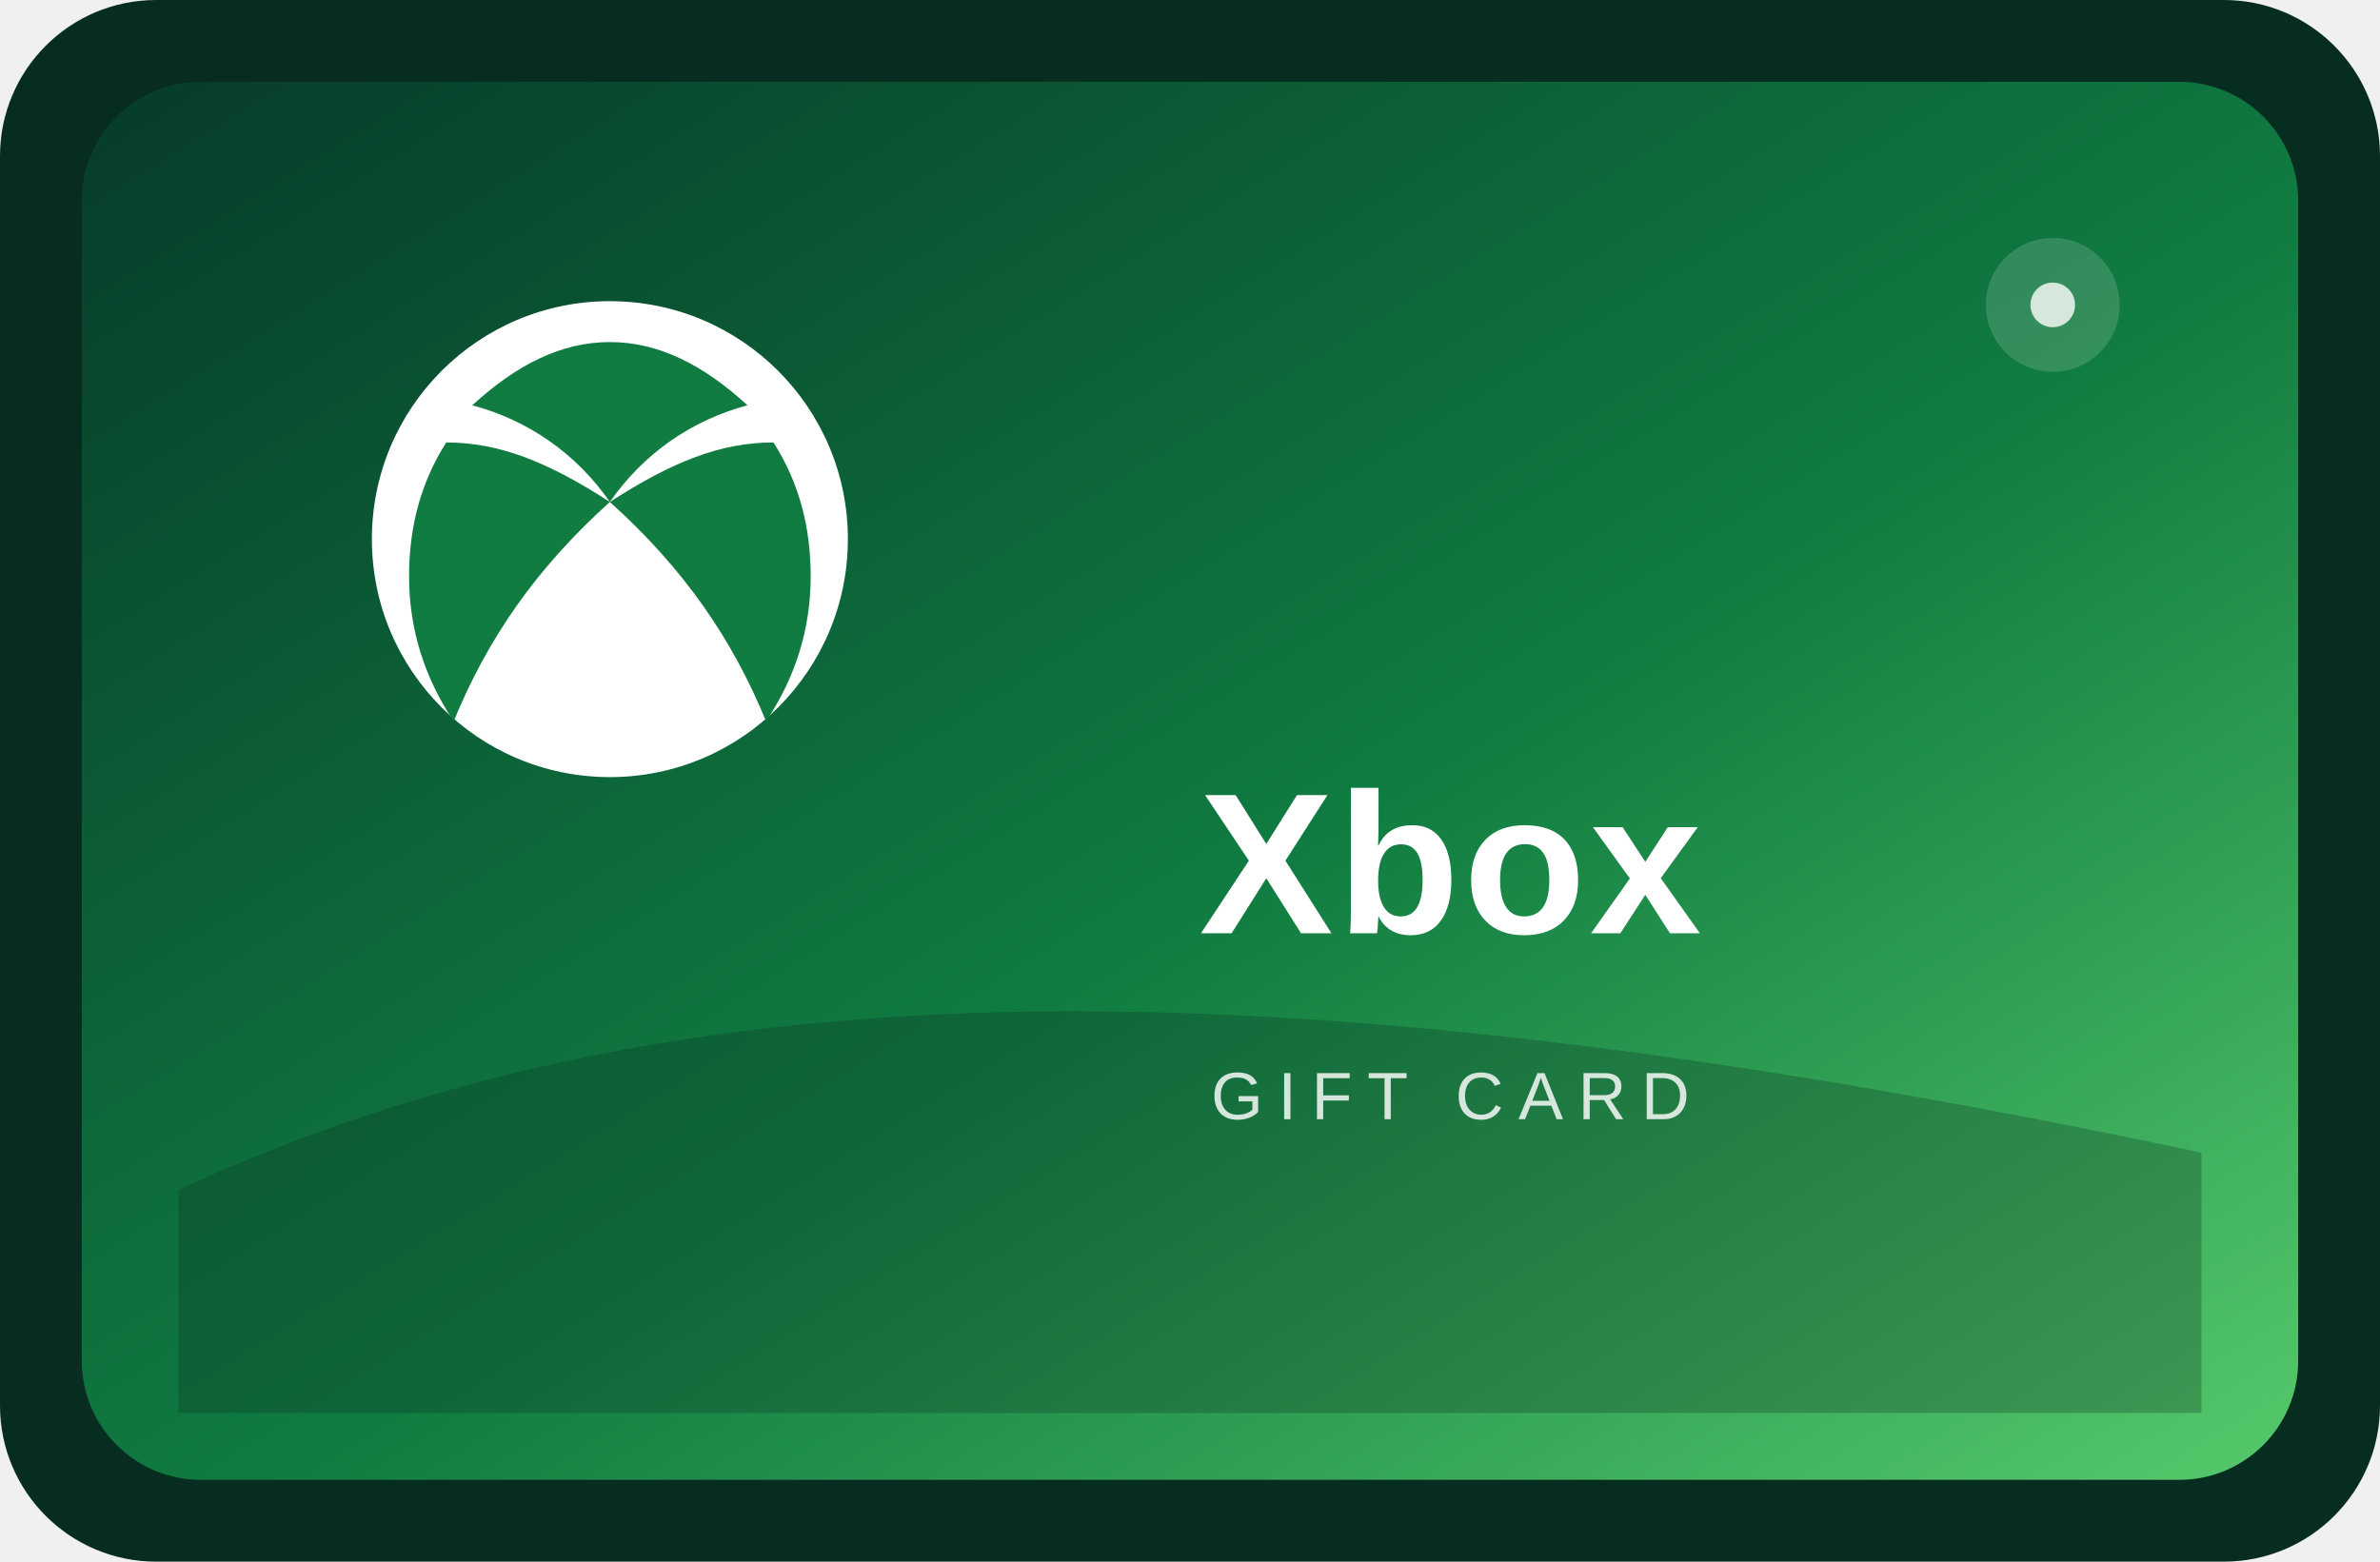
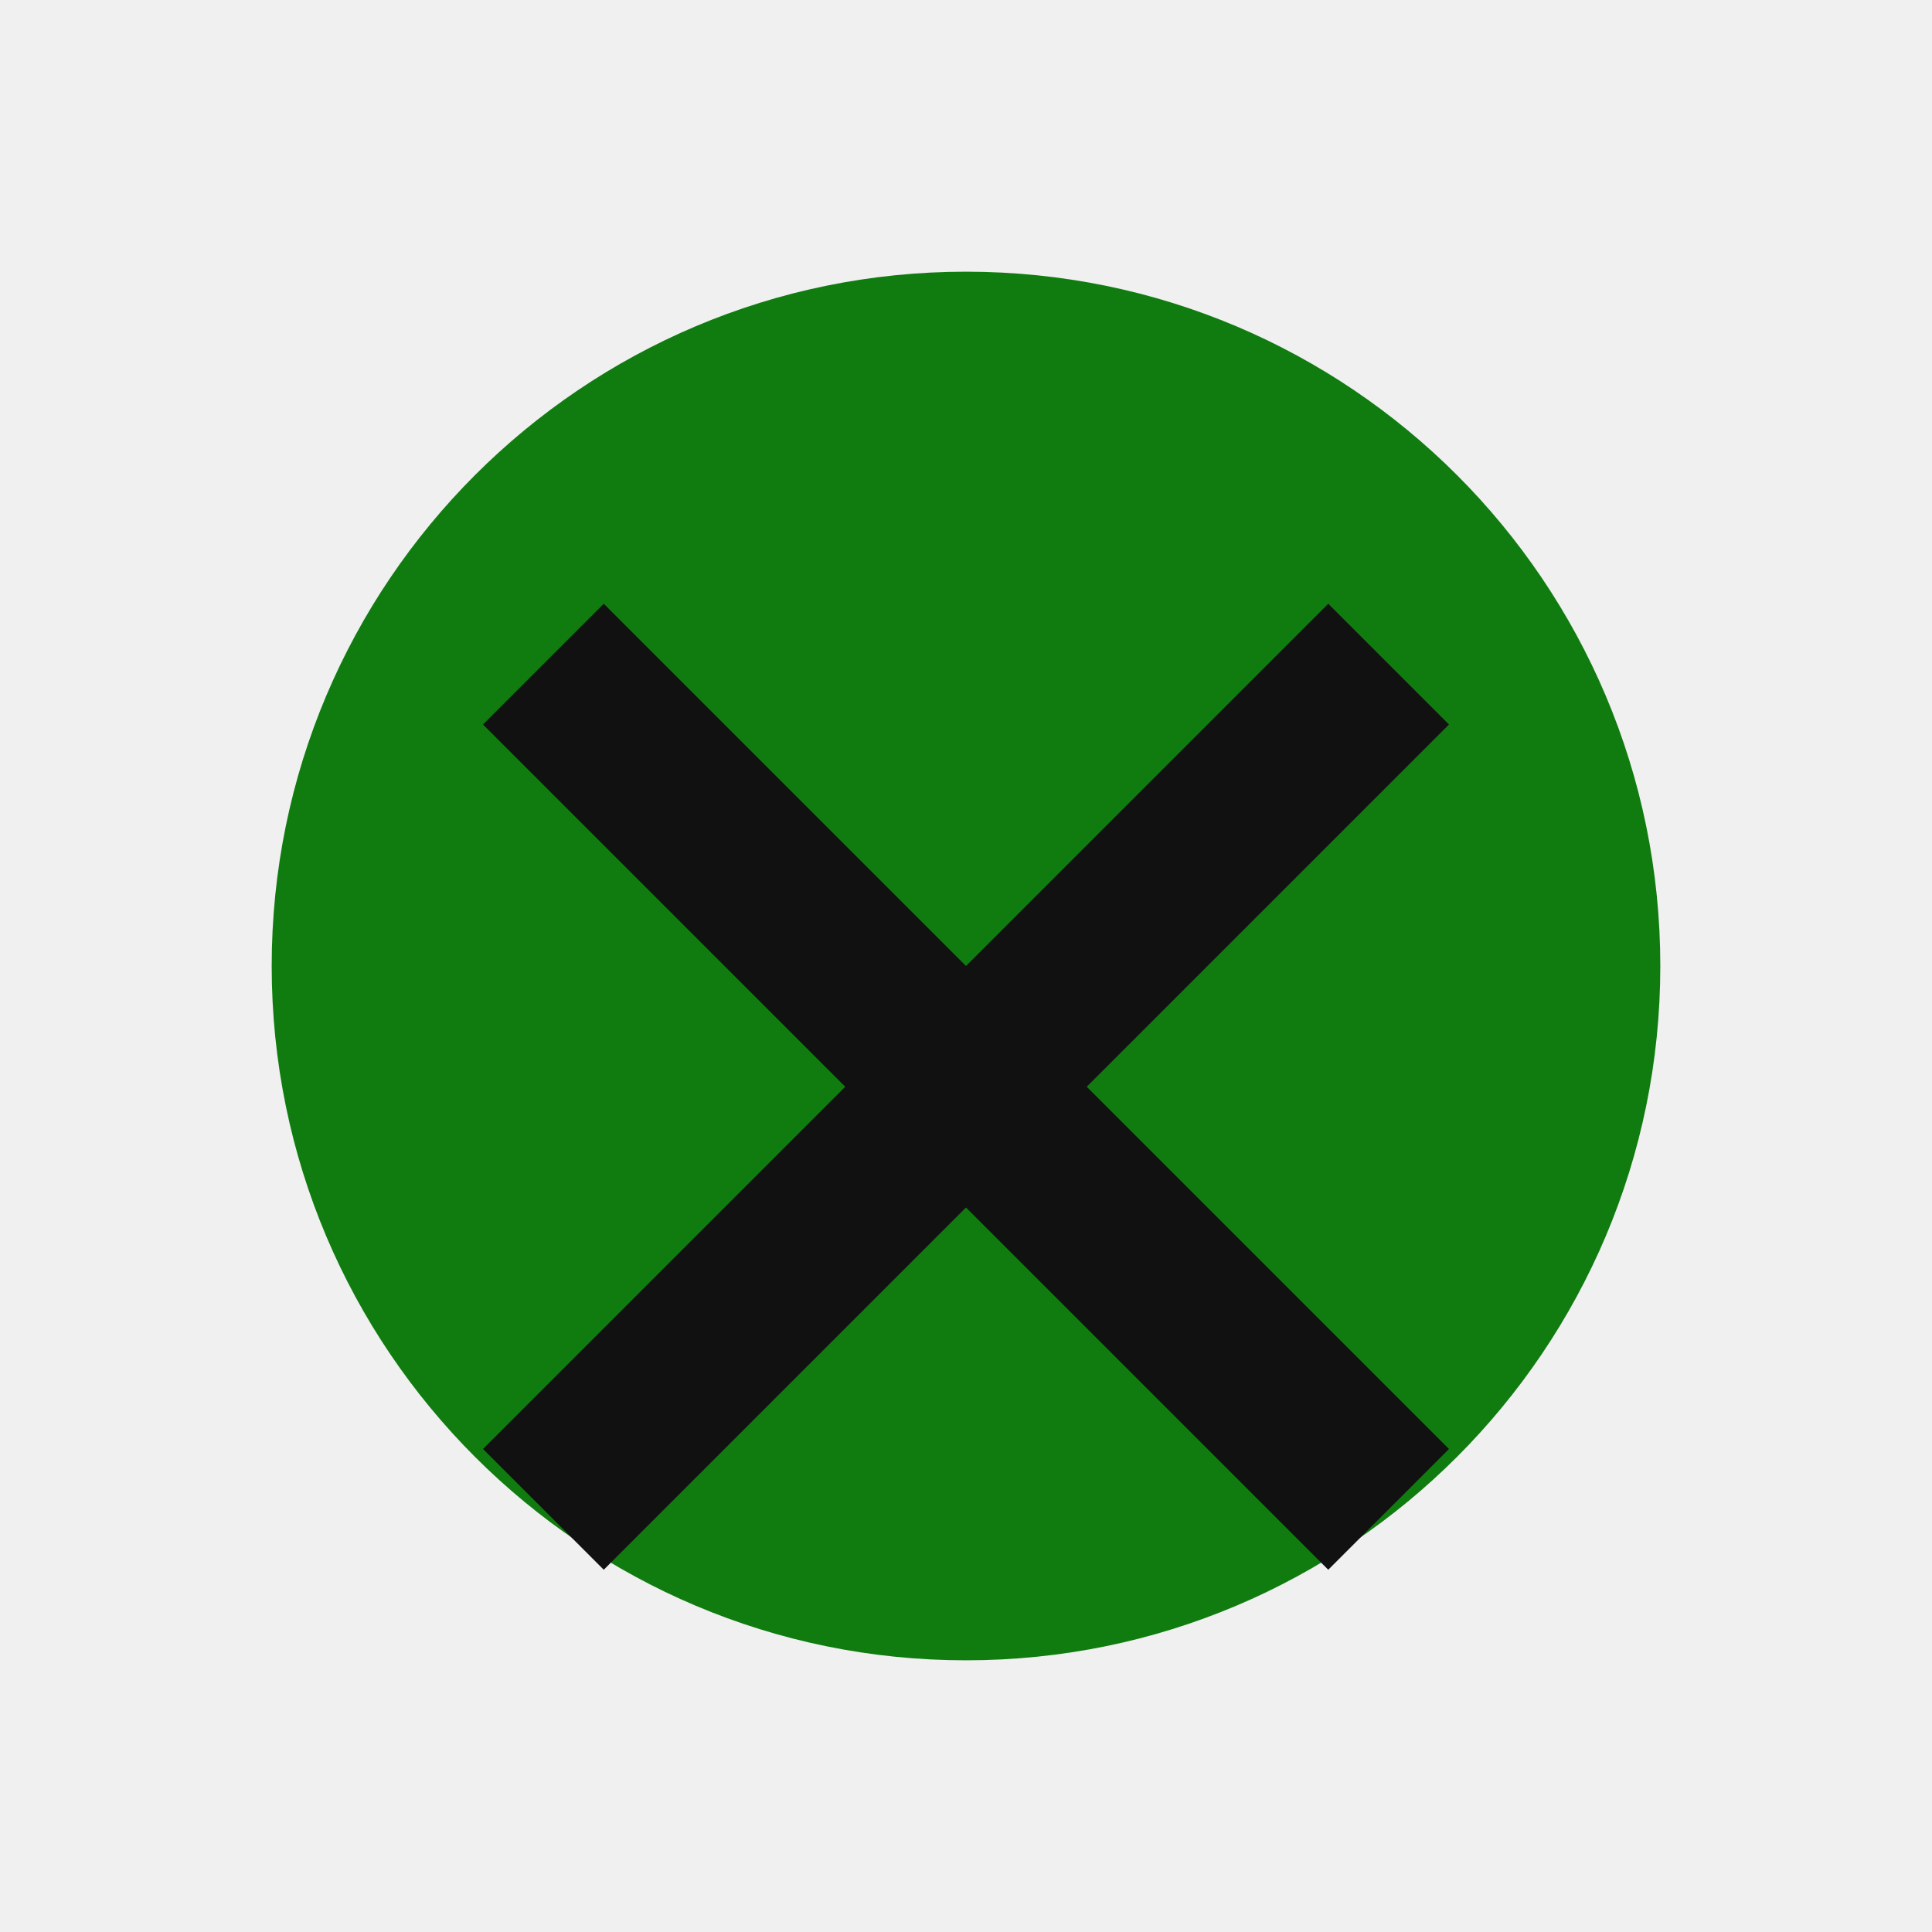
- <svg xmlns="http://www.w3.org/2000/svg" viewBox="0 0 640 420" role="img" aria-labelledby="title desc">
-   <defs>
-     <linearGradient id="xbox-bg" x1="0" y1="0" x2="1" y2="1">
-       <stop offset="0" stop-color="#073b2a" />
-       <stop offset="0.55" stop-color="#107c41" />
-       <stop offset="1" stop-color="#56c96b" />
-     </linearGradient>
-     <linearGradient id="xbox-shine" x1="0" y1="0" x2="1" y2="0">
-       <stop offset="0" stop-color="#fff" stop-opacity="0" />
-       <stop offset="0.5" stop-color="#fff" stop-opacity=".25" />
-       <stop offset="1" stop-color="#fff" stop-opacity="0" />
-     </linearGradient>
-   </defs>
-   <rect width="640" height="420" rx="42" fill="#062d20" />
-   <rect x="22" y="22" width="596" height="376" rx="32" fill="url(#xbox-bg)" />
-   <path d="M48 320c126-58 280-66 544-10v70H48z" fill="#062d20" opacity=".28" />
-   <path d="M50 108h540" stroke="url(#xbox-shine)" stroke-width="3" />
-   <g transform="translate(92 73)">
-     <circle cx="72" cy="72" r="64" fill="#fff" />
-     <path d="M35 36c12-11 24-17 37-17 13 0 25 6 37 17-15 4-28 13-37 26-9-13-22-22-37-26zm-7 10c-7 11-10 23-10 36 0 14 4 27 12 39 9-22 22-41 42-59-17-11-30-16-44-16zm88 0c7 11 10 23 10 36 0 14-4 27-12 39-9-22-22-41-42-59 17-11 30-16 44-16z" fill="#107c41" />
-   </g>
-   <text x="390" y="251" fill="#fff" text-anchor="middle" font-family="Arial, Helvetica, sans-serif" font-size="54" font-weight="700" letter-spacing="1">Xbox</text>
-   <text x="390" y="301" fill="#fff" fill-opacity=".82" text-anchor="middle" font-family="Arial, Helvetica, sans-serif" font-size="18" letter-spacing="4">GIFT CARD</text>
-   <circle cx="552" cy="82" r="18" fill="#fff" fill-opacity=".15" />
-   <circle cx="552" cy="82" r="6" fill="#fff" fill-opacity=".8" />
+ <svg xmlns="http://www.w3.org/2000/svg" viewBox="0 0 128 128">
+   <rect width="128" height="128" fill="none" />
+   <circle cx="64" cy="64" r="46" fill="#107c10" />
+   <path fill="#111" d="M40 40l24 24 24-24 8 8-24 24 24 24-8 8-24-24-24 24-8-8 24-24-24-24z" />
</svg>
